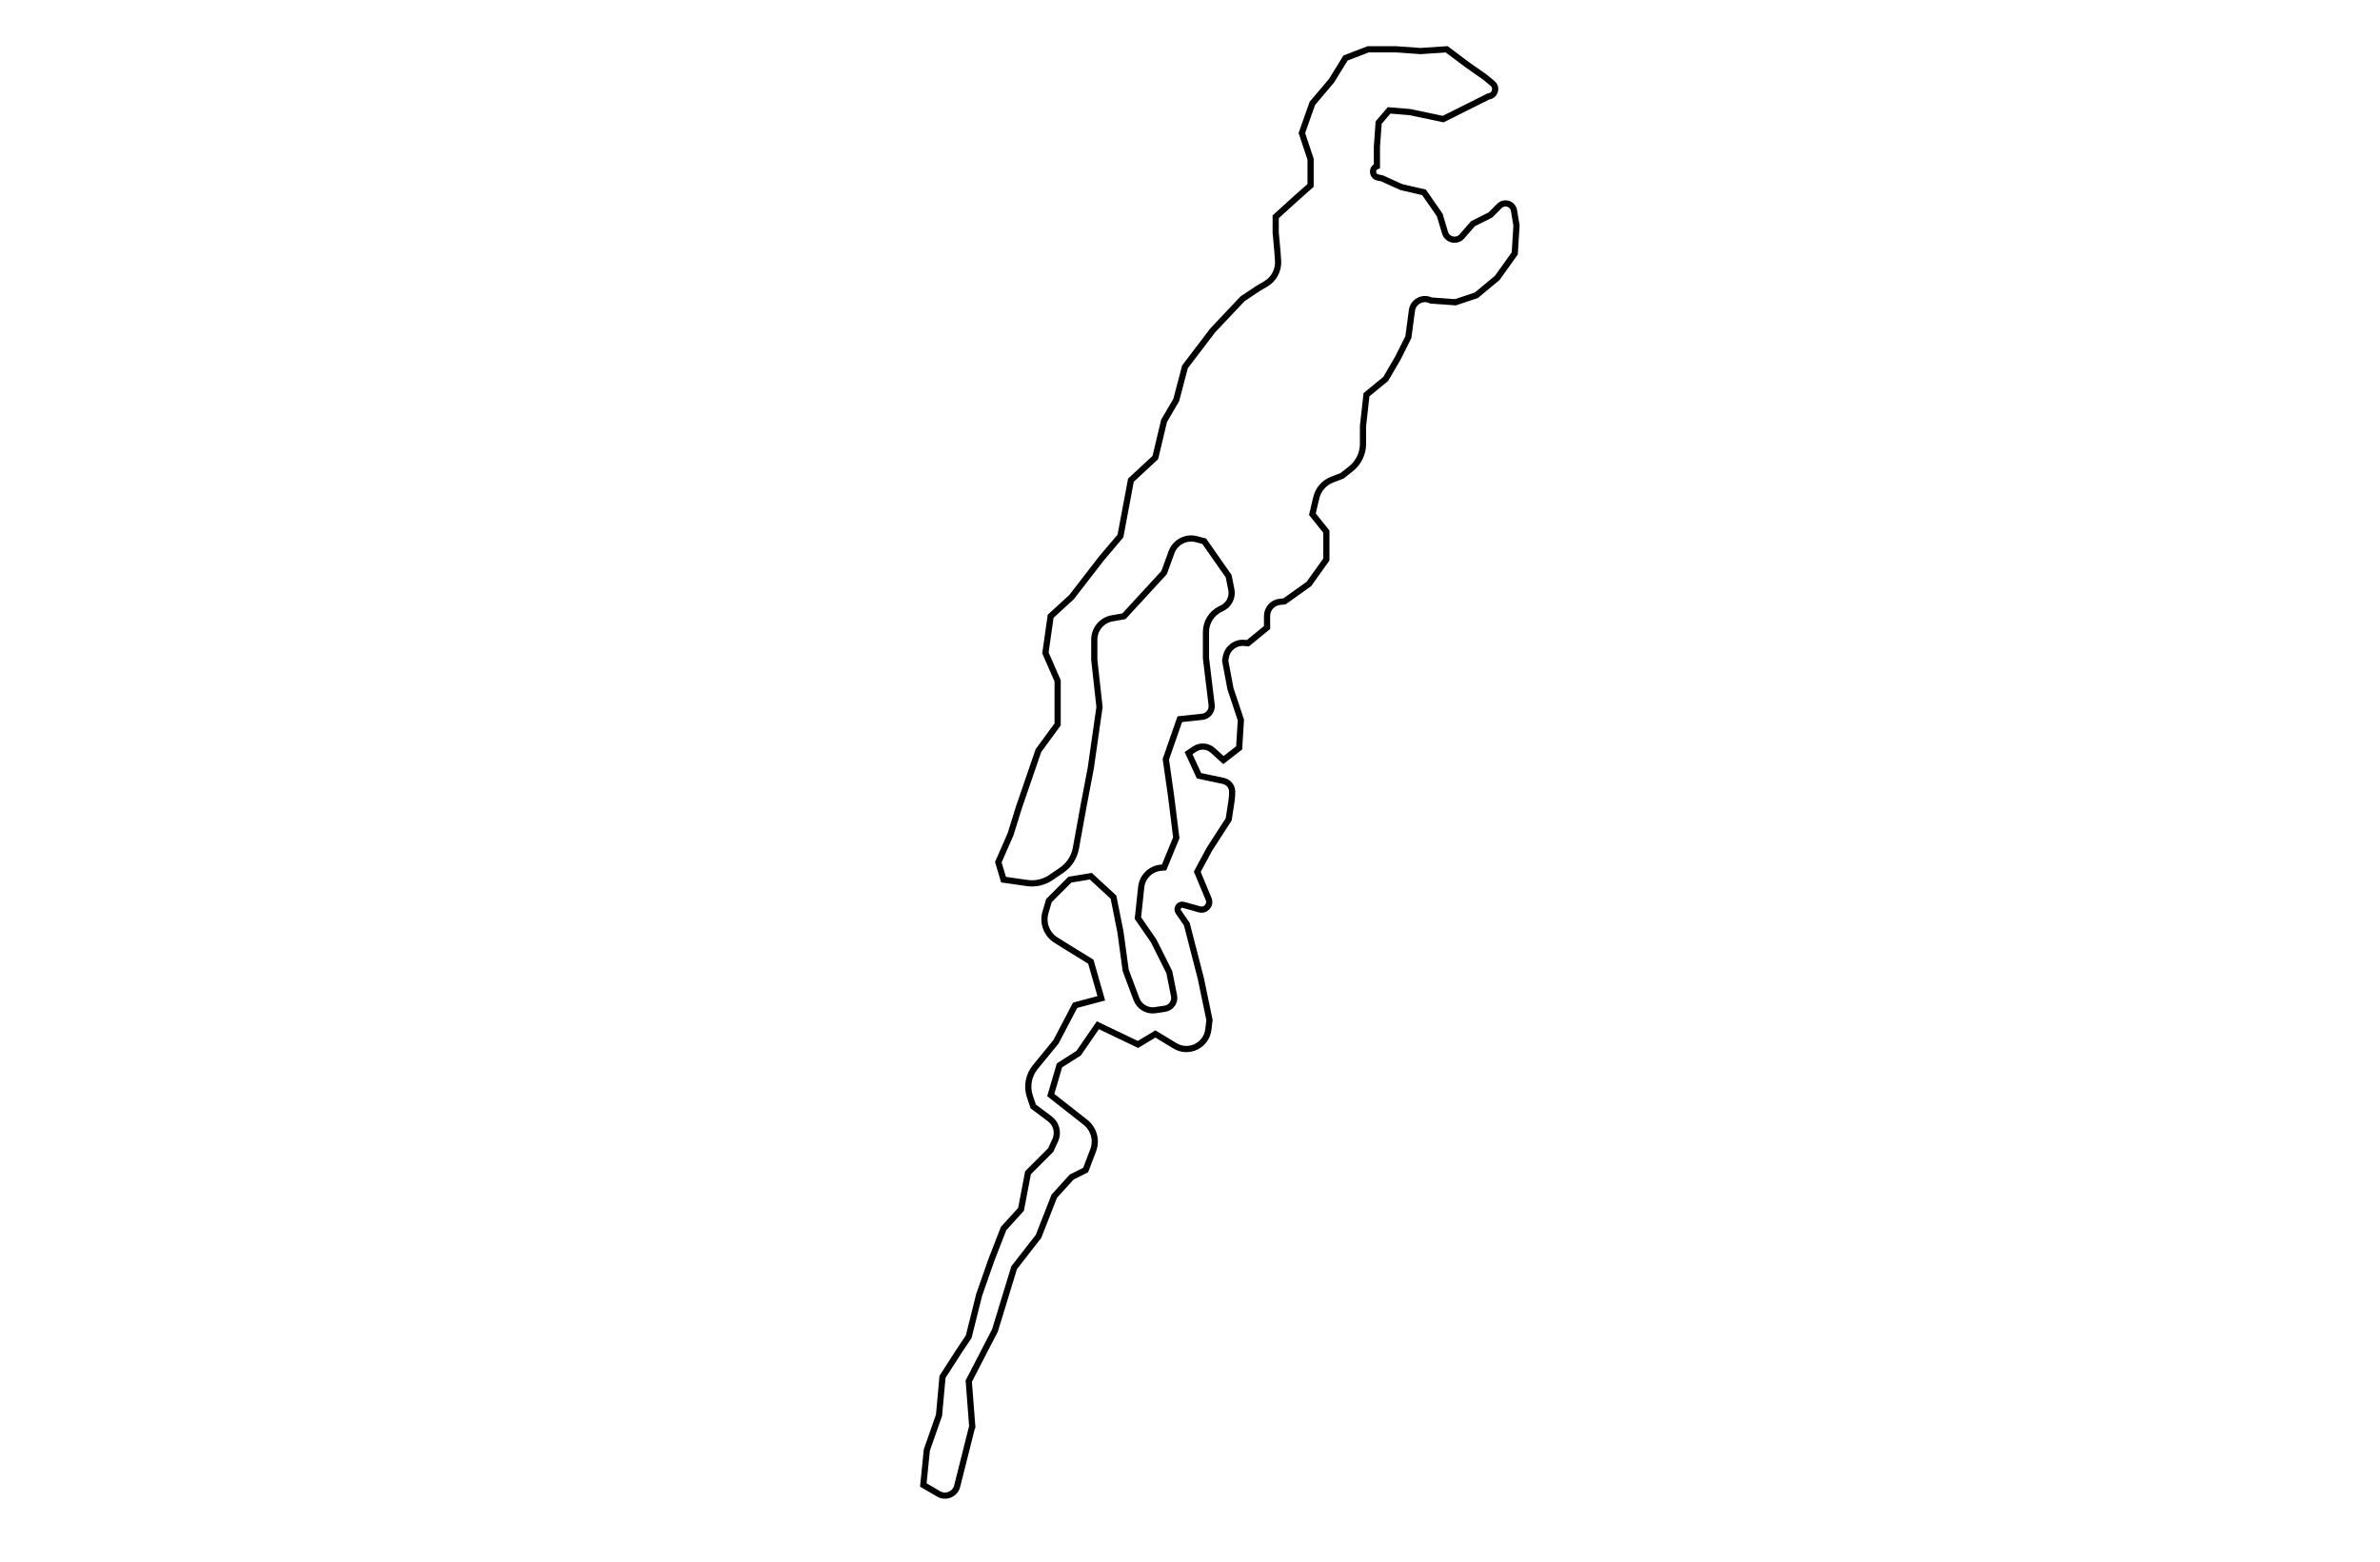
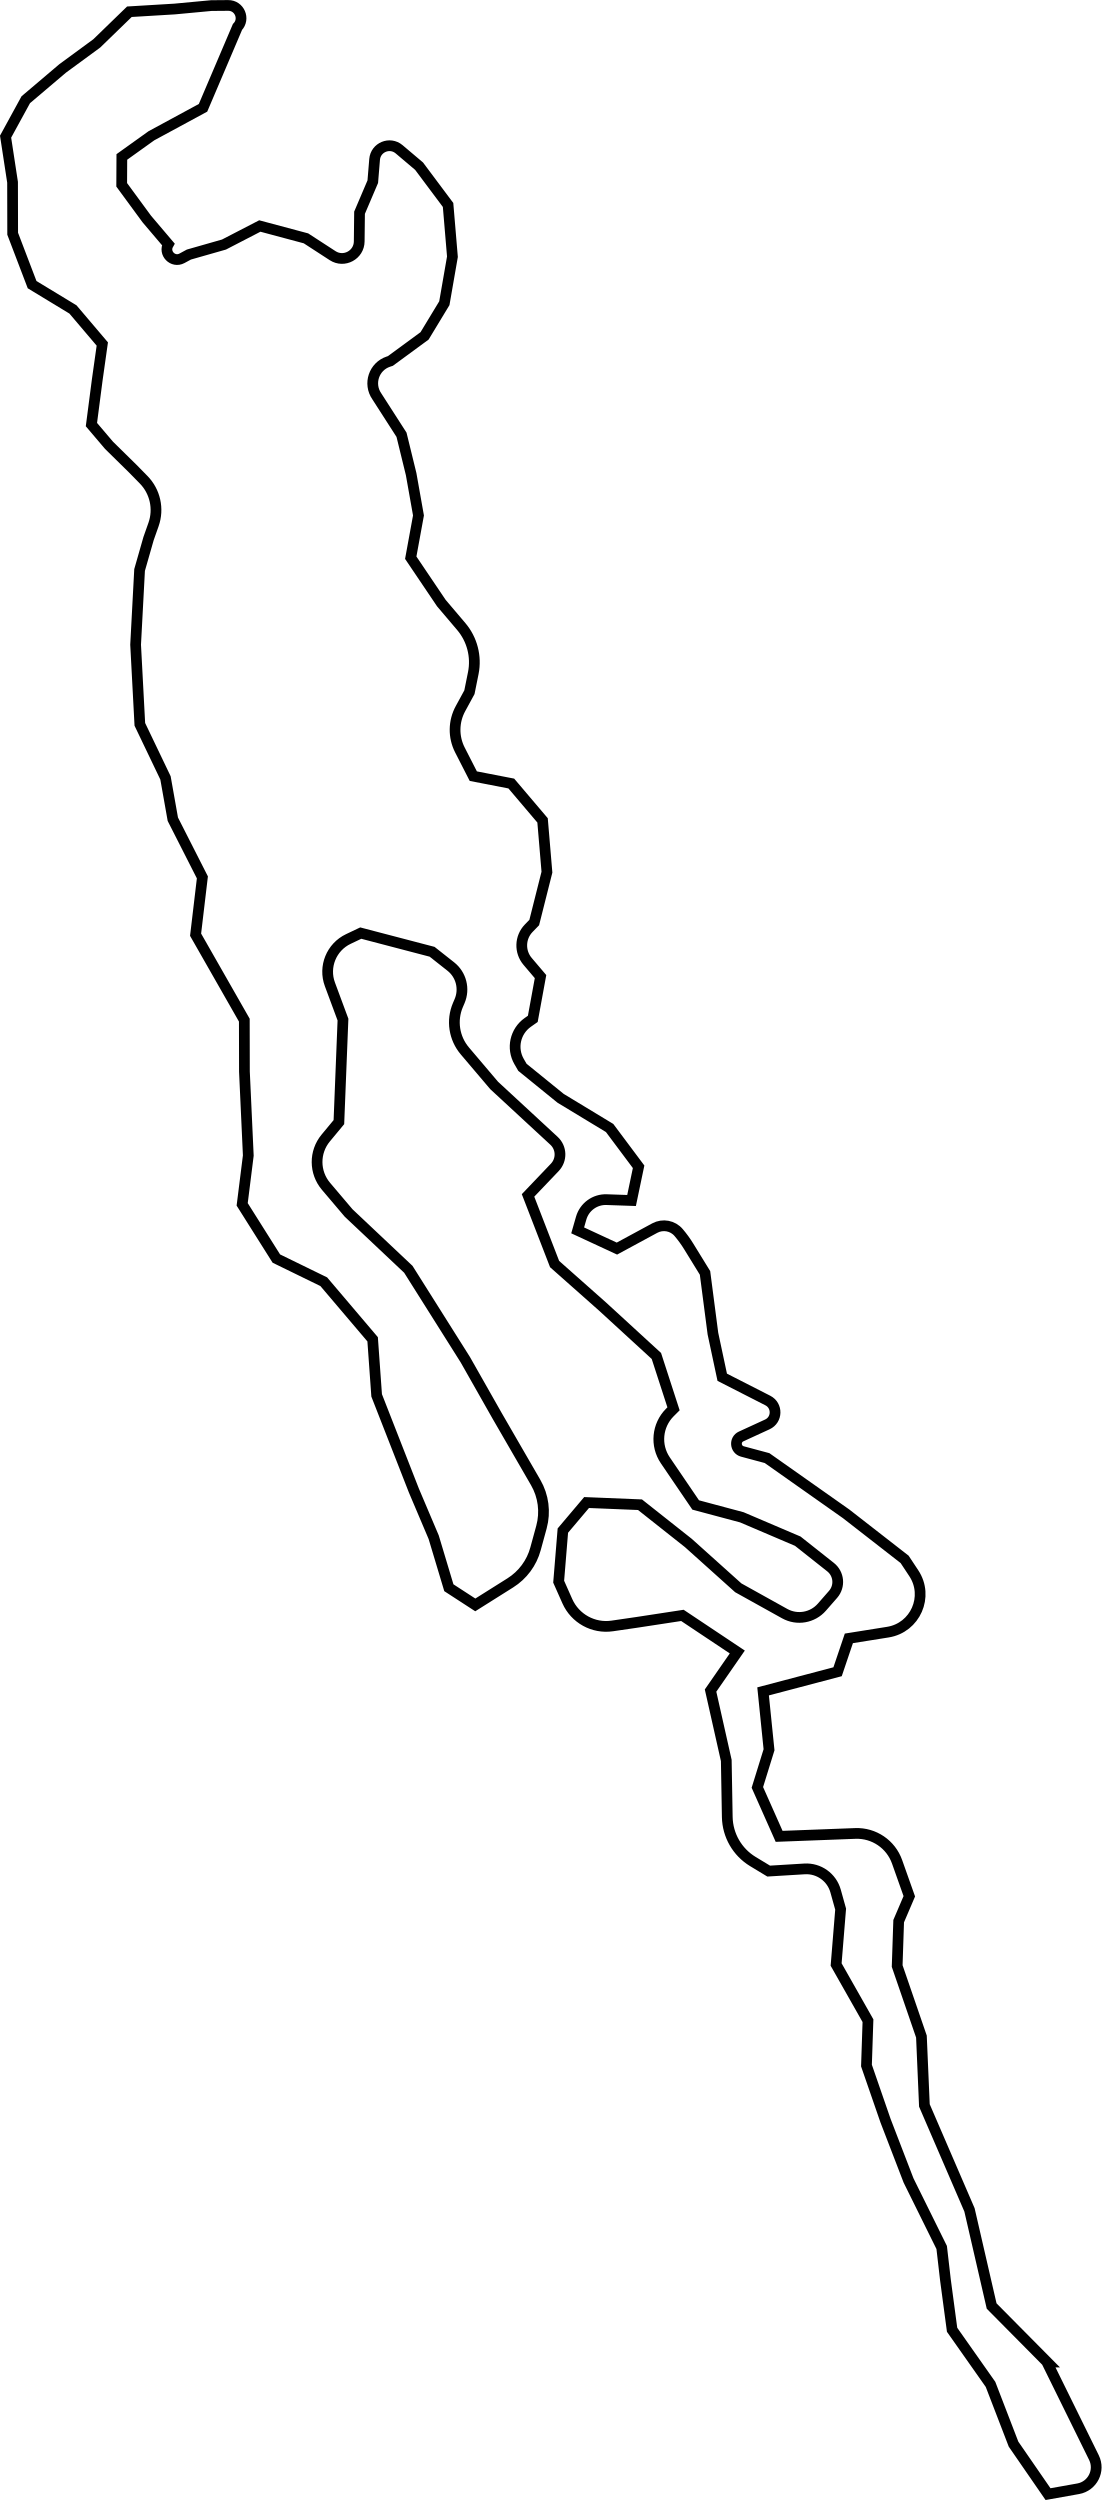
- <svg xmlns="http://www.w3.org/2000/svg" id="Layer_1" data-name="Layer 1" viewBox="0 0 1152 756">
-   <path d="M470.6,690.57l-1.69-21.96,12.67-24.49,9.29-30.4,11.82-15.2,7.6-19.42,8.44-9.29,6.76-3.38,3.64-9.57c1.85-4.86.33-10.35-3.76-13.57l-16.77-13.18,4.22-14.36,9.29-5.91,9.29-13.51,19.42,9.29,8.44-5.07,9.44,5.73c6.65,4.04,15.26-.15,16.18-7.87l.55-4.61-4.22-20.27-6.76-26.18-4.06-5.87c-1.19-1.73.43-4,2.45-3.43l7.75,2.17c2.99.84,5.62-2.14,4.43-5l-5.5-13.2,5.91-10.98,9.29-14.36,1.33-8.62c.24-1.57.36-3.16.36-4.75h0c0-2.54-1.78-4.74-4.27-5.27l-11.77-2.48-5.07-10.98,2.96-1.97c2.73-1.82,6.35-1.55,8.77.66l5.16,4.69,7.6-5.91.84-13.51-5.07-15.2-2.53-13.51.33-1.81c.77-4.24,4.65-7.18,8.93-6.79l1.72.16,9.29-7.6v-5.58c0-3.54,2.69-6.51,6.21-6.86l2.23-.22,11.82-8.44,8.44-11.82v-13.51l-6.76-8.44,1.88-7.98c.94-3.99,3.79-7.26,7.62-8.73l4.86-1.87,4.29-3.39c3.69-2.92,5.85-7.38,5.85-12.09v-8.59s1.69-15.2,1.69-15.2l9.29-7.6,5.91-10.13,5.07-10.13,1.69-12.67h0c.42-4.23,4.78-6.87,8.72-5.29l.56.23,11.82.84,10.13-3.38,10.13-8.44,8.44-11.82.84-13.51-1.2-7.22c-.56-3.34-4.66-4.65-7.05-2.26l-4.41,4.41-8.44,4.22-5.25,6.05c-2.48,2.87-7.16,1.87-8.25-1.77l-2.55-8.51-7.6-10.98-10.98-2.53-9.29-4.22-2.16-.46c-2.79-.6-3.06-4.47-.38-5.45h0v-9.29l.84-11.82,5.07-5.91,10.13.84,16.05,3.38,10.13-5.07,11.82-5.91h0c3.14-.31,4.35-4.26,1.92-6.28l-3.61-3.01-8.44-5.91-10.13-7.6-12.67.84-11.82-.84h-13.51l-10.98,4.22-6.76,10.98-9.29,10.98-5.07,14.36,4.22,12.67v12.67l-7.6,6.76-9.29,8.44v7.6l.84,9.29.31,4.29c.33,4.61-1.99,9.01-5.98,11.34l-3.61,2.11-7.6,5.07-14.36,15.2-13.51,17.73-4.22,16.05-5.91,10.13-4.22,17.73-11.82,10.98-5.07,27.02-9.29,10.98-14.36,18.58-10.13,9.29-2.53,17.73,5.91,13.51v21.11l-9.29,12.67-9.29,27.02-4.22,13.51-5.91,13.51,2.53,8.44,11.45,1.64c4.04.58,8.15-.38,11.52-2.69l5.19-3.55c3.6-2.46,6.06-6.26,6.84-10.54l3.85-21.17,3.38-17.73,4.22-29.56-2.53-22.8v-9.77c0-5.1,3.66-9.46,8.68-10.34l5.68-1,19.42-21.11,3.59-9.86c1.79-4.93,7.06-7.68,12.13-6.33l3.71.99,11.82,16.89,1.31,6.53c.73,3.63-1.07,7.29-4.37,8.94l-1.09.54c-4.18,2.09-6.82,6.36-6.82,11.04v12.64l2.74,22.62c.35,2.88-1.73,5.49-4.62,5.8l-10.79,1.14-6.76,19.42,2.53,17.73,2.53,20.27-5.91,14.36-1.46.12c-5.03.42-9.06,4.35-9.6,9.38l-1.61,14.99,7.6,10.98,7.6,15.2,2.29,11.46c.59,2.96-1.41,5.81-4.39,6.26l-4.7.7c-3.91.59-7.7-1.64-9.09-5.35l-5.22-13.91-2.53-18.58-3.38-16.89-10.98-10.13-10.13,1.69-10.13,10.13-1.68,5.72c-1.5,5.1.58,10.58,5.09,13.4l5.88,3.68,10.98,6.76,5.07,17.73-12.67,3.38-9.29,17.73-10.03,12.25c-3.22,3.94-4.2,9.25-2.59,14.08l1.64,4.91,8.04,6.03c3.19,2.39,4.28,6.69,2.61,10.32l-2.2,4.77-10.98,10.98-3.38,17.73-8.44,9.29-5.91,15.2-5.91,16.89-5.07,20.27-5.07,7.6-7.6,11.82-1.69,18.58-5.91,16.89-1.69,16.89,7.39,4.31c3.51,2.05,8.01.16,9-3.78l7.25-28.82Z" style="fill: none; stroke: #000; stroke-miterlimit: 10; stroke-width: 3px;" />
+ <svg xmlns="http://www.w3.org/2000/svg" id="Layer_1" data-name="Layer 1" viewBox="0 0 307.88 698.67">
+   <defs>
+     <style>
+       .cls-1 {
+         fill: none;
+         stroke: #000;
+         stroke-miterlimit: 10;
+         stroke-width: 3px;
+       }
+     </style>
+   </defs>
+   <path class="cls-1" d="M292.63,660.11l-15.5-15.65-6.19-26.87-12.6-29.19-.83-19.24-6.78-19.72.42-12.54,2.97-6.95-3.42-9.65c-1.74-4.9-6.45-8.1-11.65-7.91l-21.31.81-6.08-13.68,3.26-10.52-1.66-16.31,20.82-5.49,3.15-9.33,10.9-1.74c7.68-1.22,11.54-9.99,7.24-16.47l-2.56-3.87-16.34-12.72-22.1-15.58-6.89-1.85c-2.03-.55-2.26-3.33-.35-4.2l7.31-3.36c2.82-1.29,2.9-5.27.14-6.68l-12.74-6.5-2.6-12.2-2.21-16.96-4.57-7.43c-.83-1.35-1.77-2.64-2.8-3.85h0c-1.64-1.94-4.42-2.46-6.67-1.25l-10.58,5.73-10.97-5.09.98-3.42c.9-3.15,3.84-5.29,7.11-5.17l6.97.24,1.97-9.42-8.1-10.84-13.7-8.3-10.67-8.66-.92-1.59c-2.16-3.73-1.1-8.48,2.41-10.96l1.41-.99,2.16-11.81-3.61-4.25c-2.29-2.7-2.16-6.7.29-9.25l1.56-1.61,3.55-14.08-1.22-14.47-8.74-10.3-10.62-2.06-3.73-7.3c-1.87-3.65-1.81-7.99.16-11.59l2.49-4.57,1.08-5.36c.92-4.61-.32-9.41-3.37-13l-5.56-6.55-8.55-12.68,2.16-11.81-2.05-11.55-2.69-11-6.91-10.75h0c-2.42-3.5-.8-8.33,3.22-9.68l.58-.19,9.55-7.01,5.53-9.13,2.26-12.99-1.22-14.47-8.1-10.84-5.59-4.73c-2.59-2.18-6.56-.53-6.84,2.84l-.51,6.22-3.7,8.68-.09,8.01c-.03,3.79-4.25,6.06-7.43,3.99l-7.45-4.84-12.9-3.45-10.01,5.18-9.81,2.8-1.94,1.05c-2.52,1.35-5.23-1.43-3.82-3.91h0l-6.01-7.08-7.01-9.55.04-7.79,8.27-5.92,14.42-7.81,4.44-10.42,5.18-12.16h0c2.19-2.27.56-6.06-2.6-6.03l-4.7.04-10.26.96-12.64.76-9.11,8.84-9.55,7.01-10.3,8.74-5.64,10.32,1.95,12.75.03,14.38,5.43,14.23,11.42,6.93,8.2,9.66-1.42,10.07-1.62,12.45,4.92,5.79,6.65,6.54,3.01,3.07c3.24,3.3,4.31,8.16,2.78,12.51l-1.39,3.94-2.51,8.78-1.11,20.88,1.18,22.26,7.17,14.97,2.05,11.55,8.26,16.25-1.9,16.02,13.62,23.88.03,14.38,1.08,23.46-1.71,13.64,9.55,15.15,13.25,6.47,13.66,16.09,1.12,15.67,10.41,26.61,5.53,13.03,4.24,14.12,7.39,4.8,9.79-6.16c3.45-2.17,5.97-5.56,7.04-9.51l1.66-6.07c1.15-4.21.57-8.69-1.61-12.46l-10.77-18.63-8.9-15.7-15.92-25.26-16.69-15.74-6.32-7.45c-3.3-3.89-3.33-9.58-.08-13.5l3.68-4.44,1.14-28.66-3.65-9.84c-1.83-4.92.41-10.42,5.15-12.68l3.47-1.65,19.94,5.22,5.23,4.13c2.91,2.29,3.9,6.25,2.46,9.64l-.48,1.12c-1.83,4.3-1.08,9.26,1.95,12.83l8.18,9.64,16.73,15.47c2.13,1.97,2.23,5.3.23,7.41l-7.49,7.85,7.42,19.18,13.4,11.88,15.05,13.81,4.79,14.77-1.04,1.04c-3.56,3.58-4.09,9.18-1.25,13.36l8.48,12.47,12.9,3.45,15.63,6.67,9.16,7.25c2.37,1.87,2.69,5.34.71,7.61l-3.13,3.58c-2.6,2.98-6.93,3.73-10.39,1.81l-12.98-7.22-13.95-12.53-13.51-10.69-14.93-.61-6.63,7.84-1.17,14.28,2.42,5.45c2.16,4.86,7.29,7.69,12.55,6.92l6.86-1,12.75-1.95,15.34,10.23-7.47,10.78,4.39,19.53.28,15.83c.1,5.09,2.79,9.77,7.14,12.41l4.43,2.68,10.03-.61c3.98-.24,7.59,2.33,8.67,6.18l1.41,5.06-1.26,15.48,8.9,15.7-.42,12.54,5.33,15.41,6.43,16.7,9.26,18.73,1.05,9.07,1.86,13.93,10.74,15.26,6.43,16.7,9.64,13.97,8.42-1.5c4-.71,6.21-5.06,4.41-8.71l-13.13-26.66v-.05Z" />
</svg>
